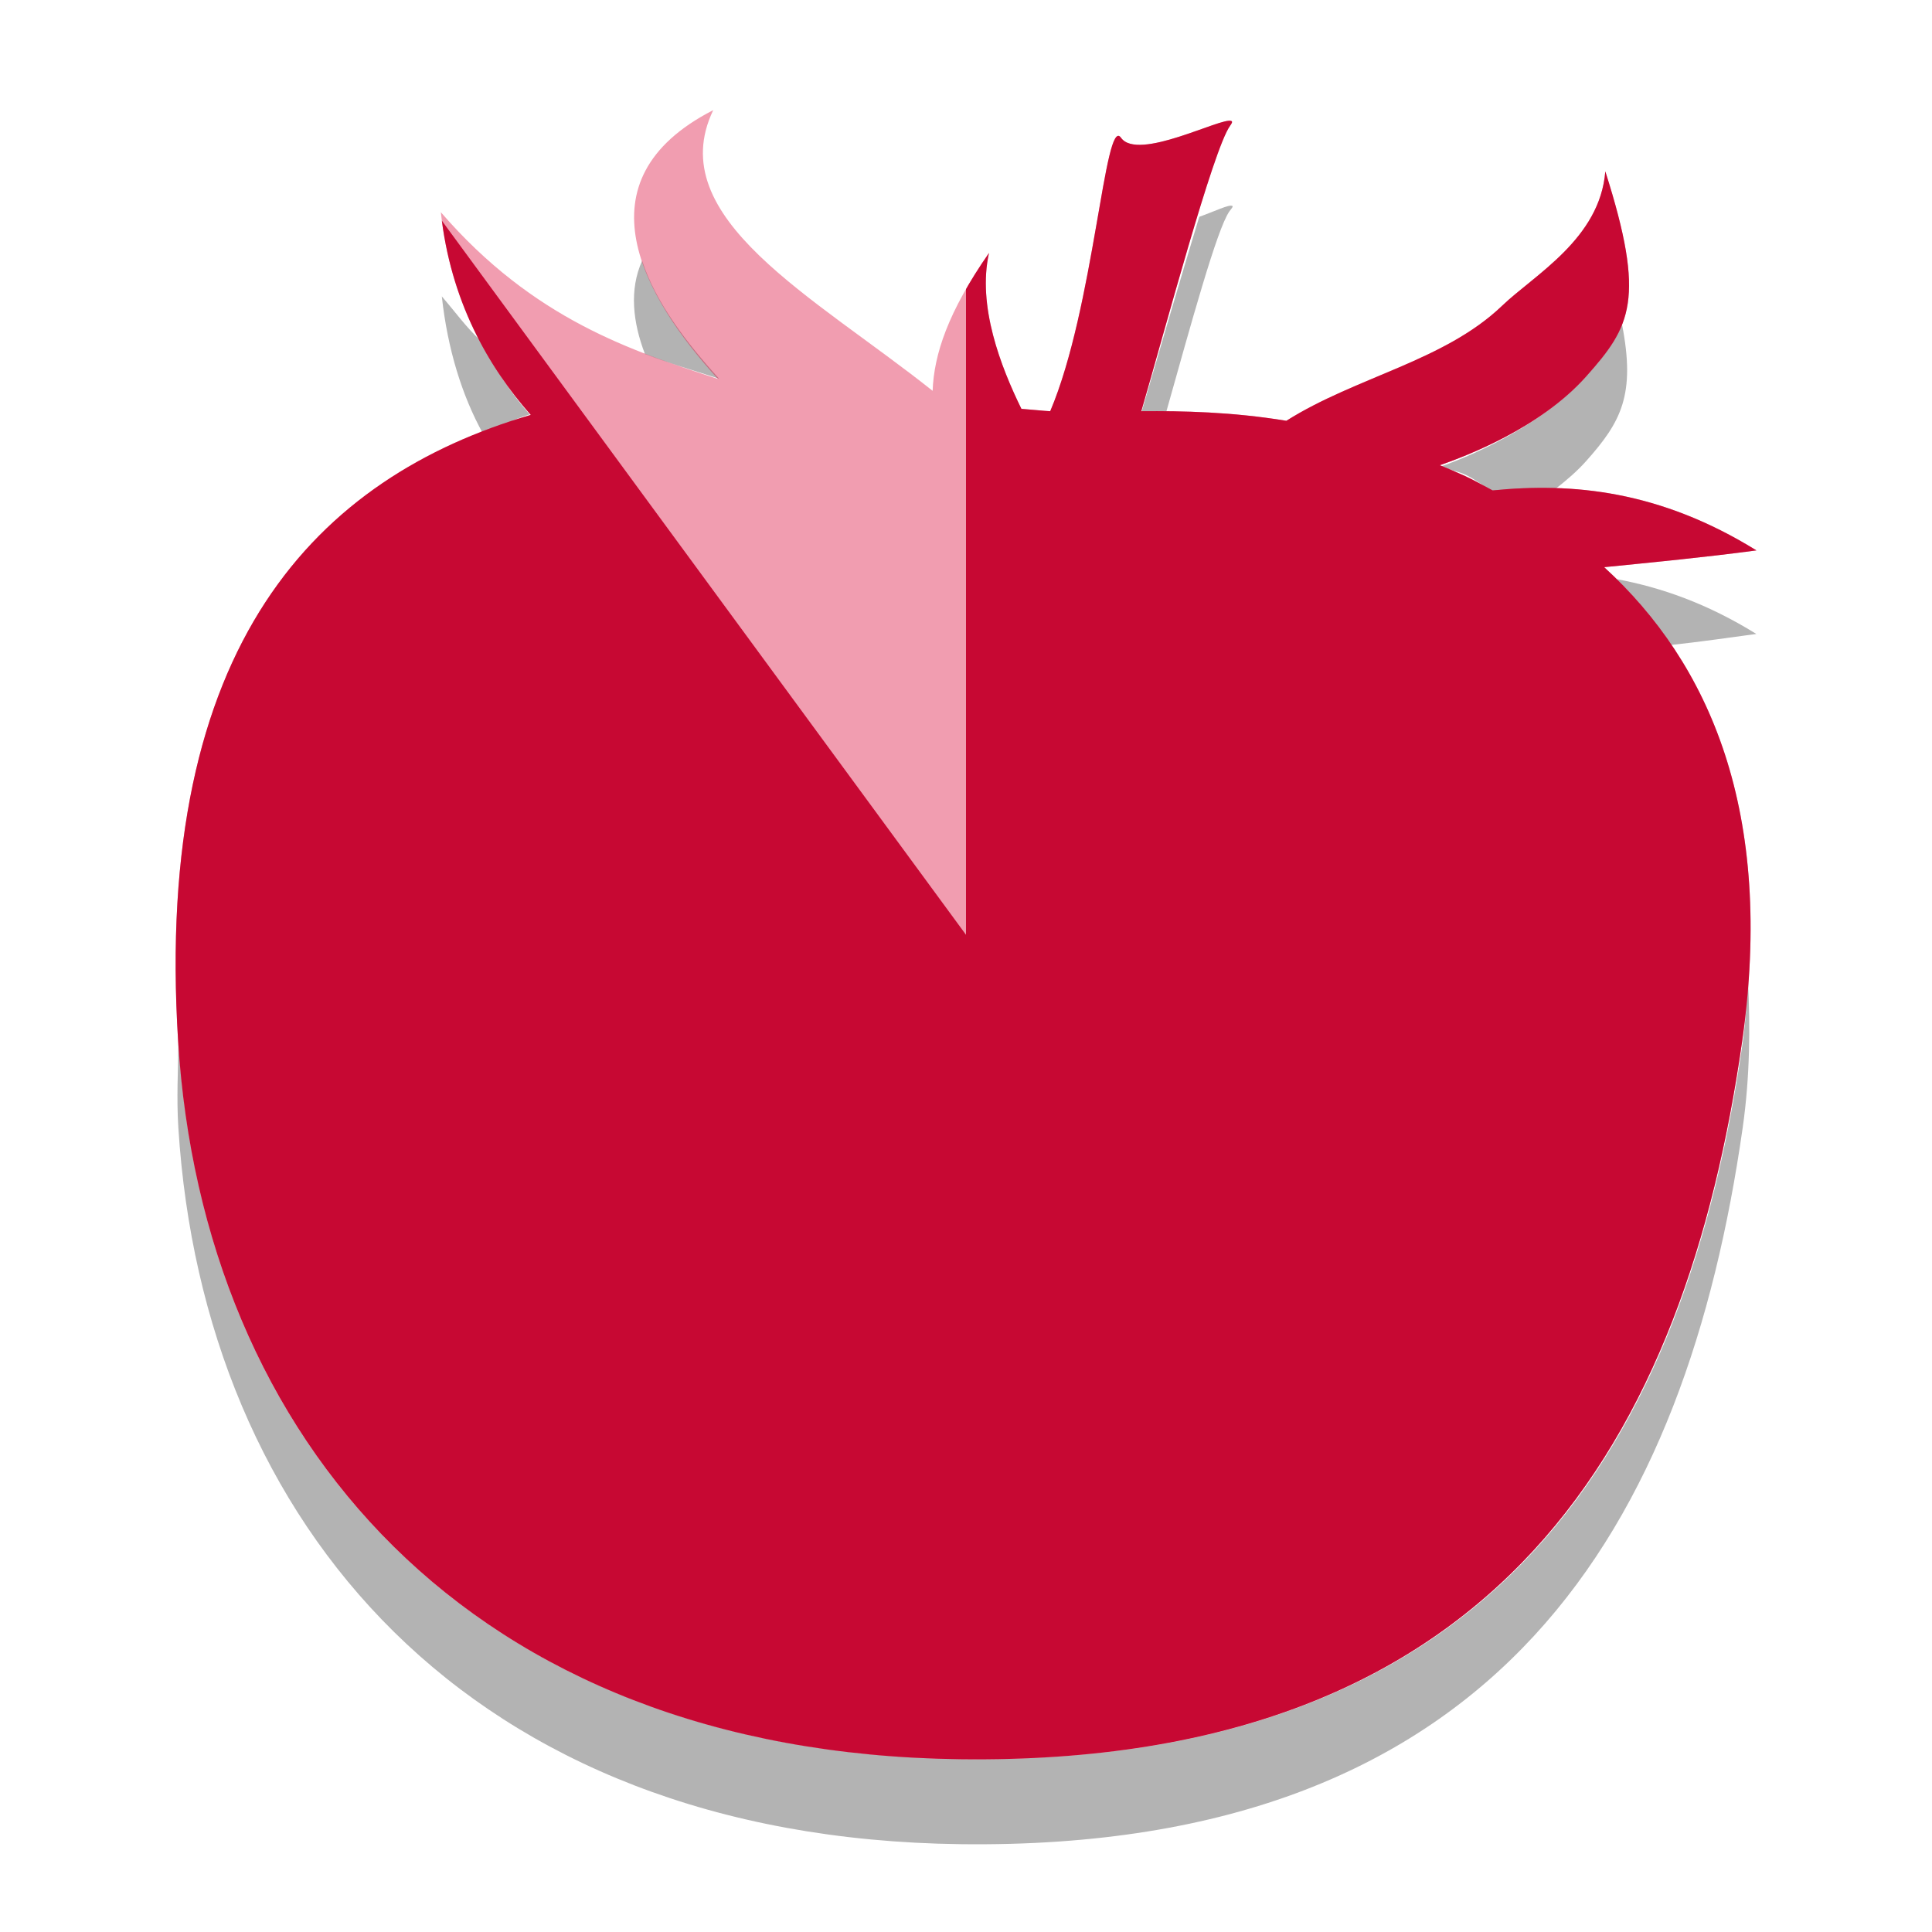
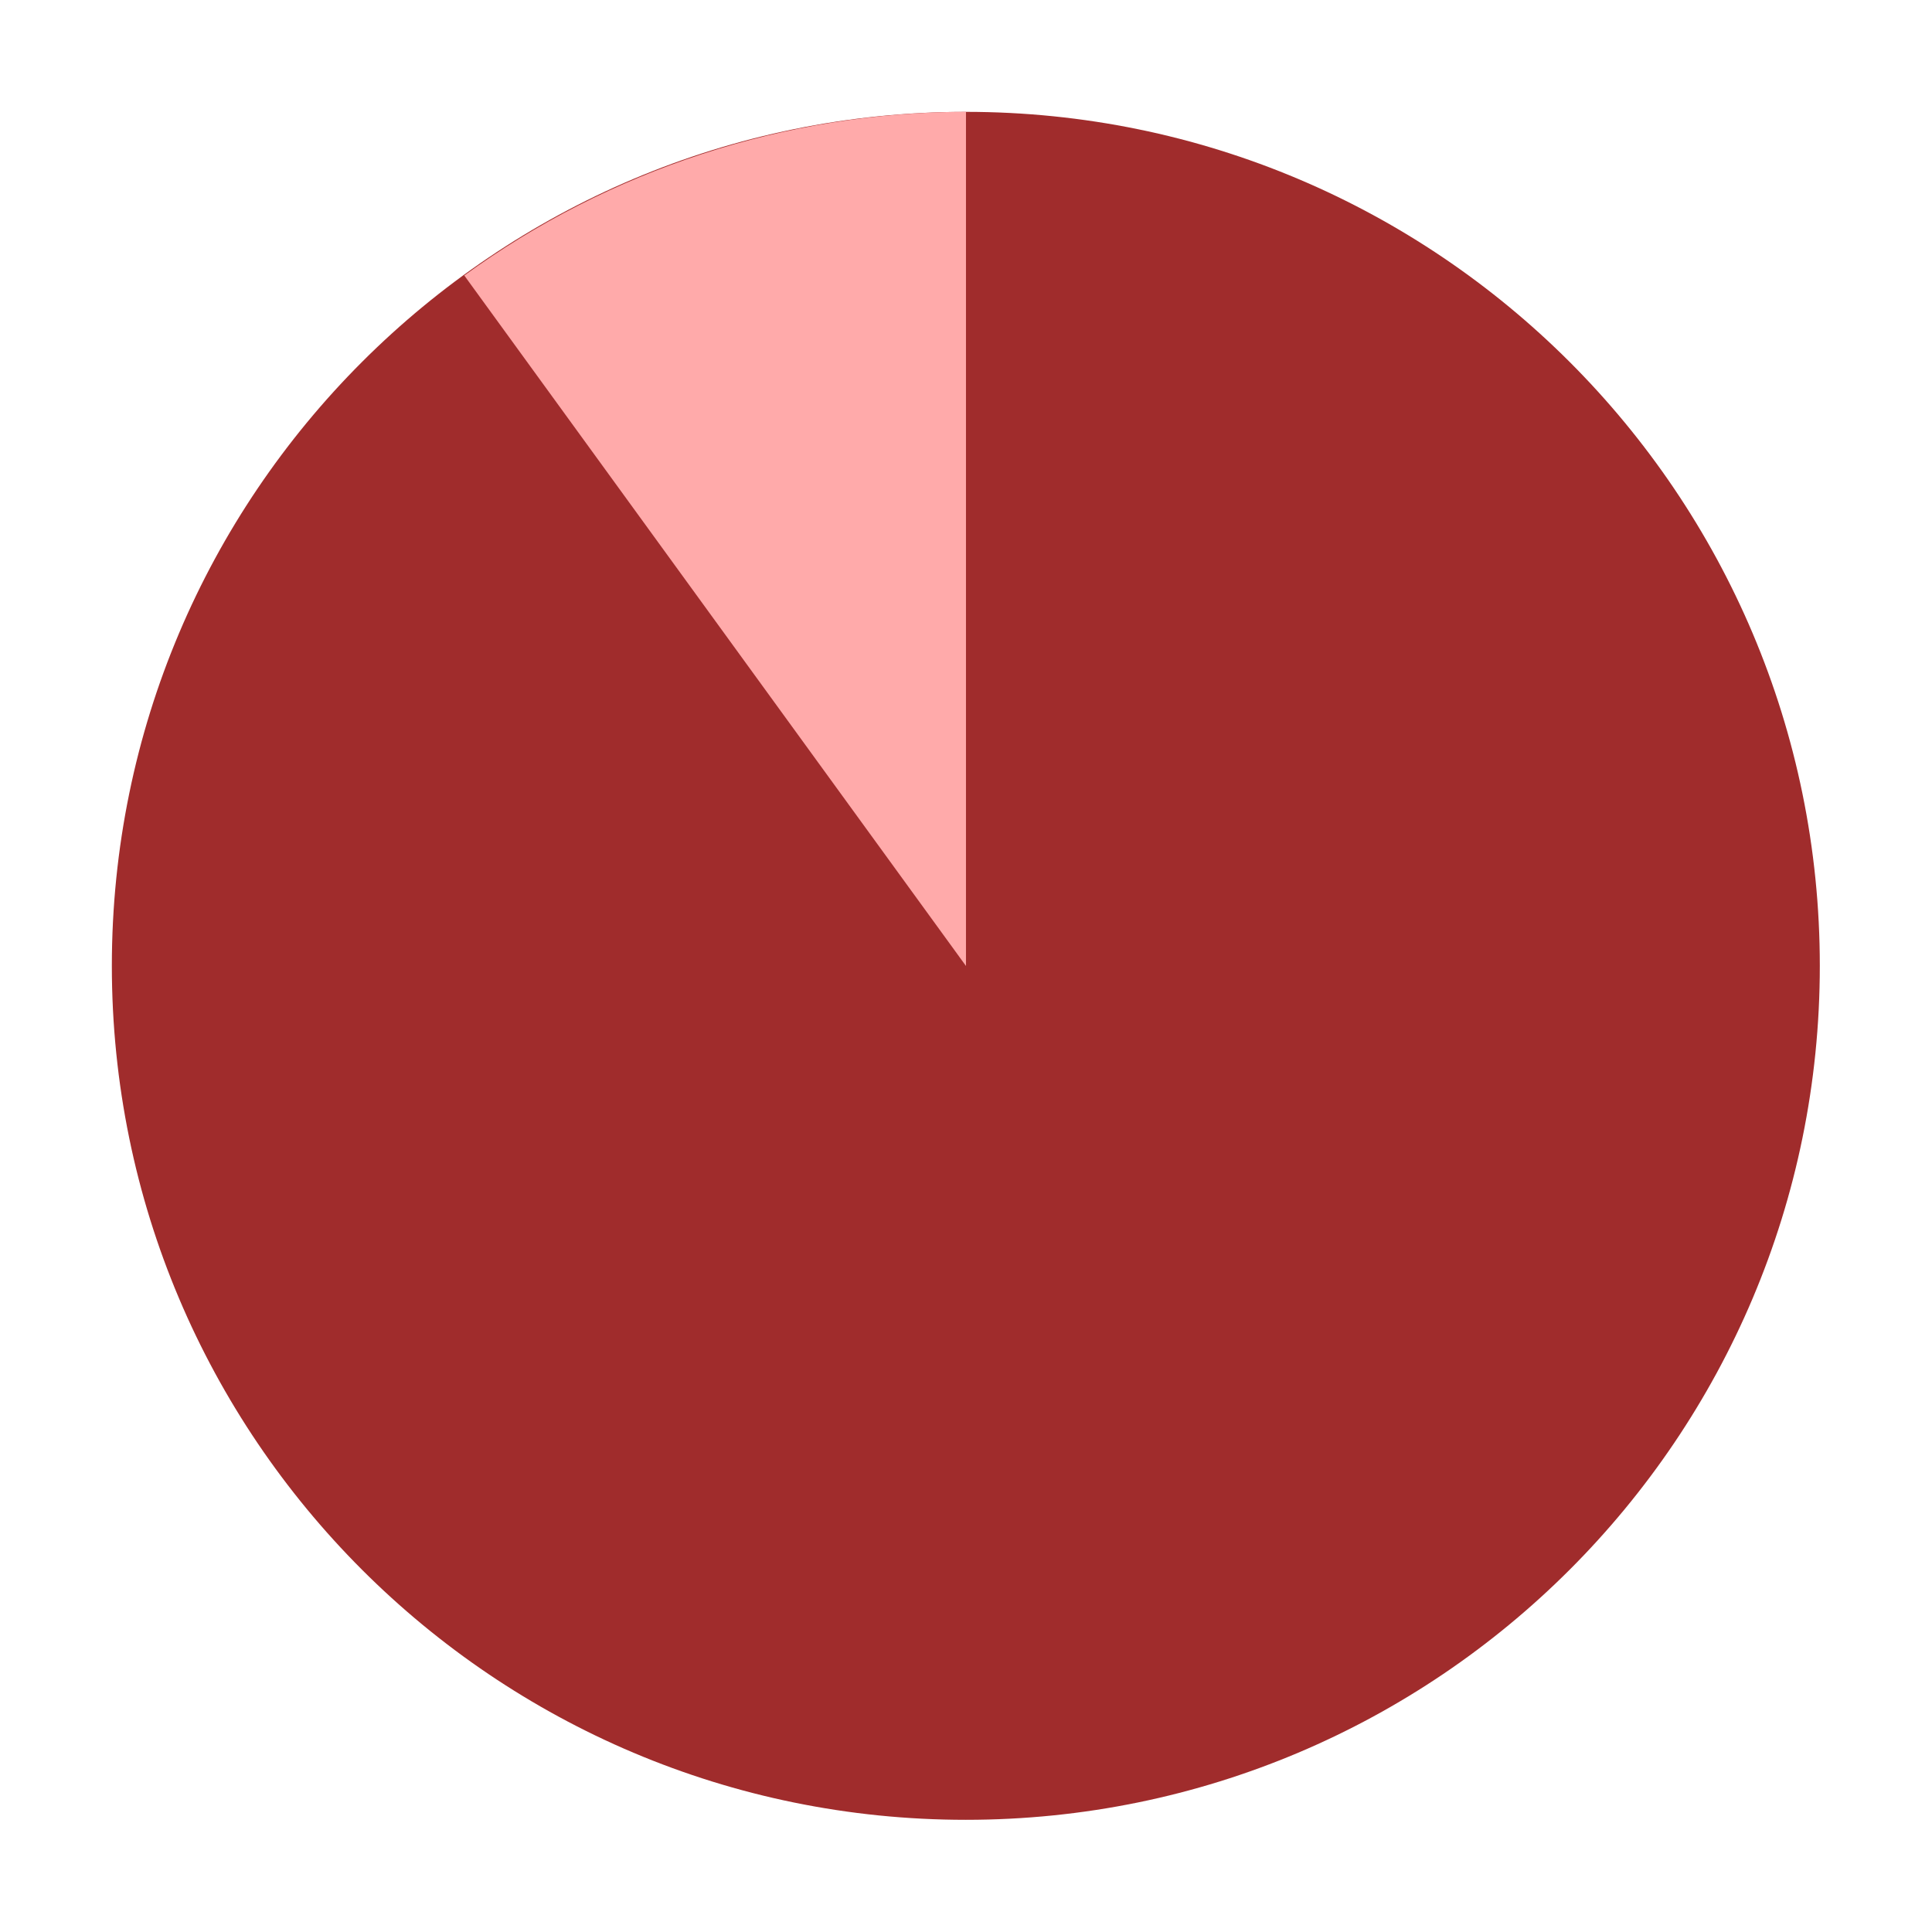
- <svg xmlns="http://www.w3.org/2000/svg" xmlns:xlink="http://www.w3.org/1999/xlink" width="22" height="22" id="svg2" version="1.1" enable-background="new">
-   <defs id="defs4">
-     <clipPath clipPathUnits="userSpaceOnUse" id="clipPath4137">
-       <path style="opacity:0.6;color:#000000;fill:#393935;fill-opacity:0.6;stroke:none;stroke-width:2;marker:none;visibility:visible;display:inline;overflow:visible;enable-background:accumulate" id="path4139" d="M 27,11 A 16,16 0 1 1 23.898,1.533 L 11,11 z" transform="matrix(0,-1,1,0,-24.99997,49.0432)" />
-     </clipPath>
-   </defs>
-   <g id="layer2" style="display:inline;" transform="translate(0,-26)">
-     <path style="opacity:0.3;fill-opacity:1" d="M 14.031 2.344 C 13.993 2.327 13.832 2.406 13.656 2.469 C 13.431 3.209 13.161 4.136 13 4.688 C 13.089 4.687 13.187 4.687 13.281 4.688 C 13.556 3.713 13.858 2.604 14 2.406 C 14.024 2.373 14.047 2.351 14.031 2.344 z M 7.312 2.969 C 7.163 3.301 7.207 3.672 7.344 4.031 C 7.624 4.139 7.925 4.227 8.188 4.312 C 7.822 3.91 7.467 3.446 7.312 2.969 z M 5.031 3.375 C 5.097 3.979 5.262 4.507 5.5 4.938 C 5.678 4.869 5.846 4.773 6.031 4.719 C 5.817 4.477 5.639 4.201 5.469 3.875 C 5.312 3.731 5.185 3.553 5.031 3.375 z M 18.469 3.688 C 18.388 3.901 18.252 4.068 18.062 4.281 C 17.536 4.873 16.698 5.211 16.406 5.312 C 16.503 5.353 16.59 5.361 16.688 5.406 C 16.795 5.456 16.895 5.539 17 5.594 C 17.237 5.57 17.47 5.554 17.719 5.562 C 17.839 5.468 17.96 5.365 18.062 5.25 C 18.46 4.804 18.628 4.495 18.469 3.688 z M 18.406 6.594 C 18.638 6.821 18.842 7.066 19.031 7.344 C 19.358 7.309 19.672 7.263 20 7.219 C 19.438 6.871 18.915 6.689 18.406 6.594 z M 19.906 11.188 C 19.89 11.412 19.878 11.635 19.844 11.875 C 19.205 16.345 17.118 20.11 10.938 20.031 C 5.331 19.96 2.316 16.381 2.031 11.875 C 2.029 12.19 2.009 12.499 2.031 12.844 C 2.316 17.35 5.331 20.929 10.938 21 C 17.118 21.078 19.205 17.313 19.844 12.844 C 19.929 12.248 19.929 11.691 19.906 11.188 z " transform="translate(0,26)" id="use4392" />
-     <path style="fill-opacity:1" d="m -16.881,28.654 c -1.558,0.8 -0.789,2.129 0.055,3.059 -0.97,-0.316 -2.096,-0.674 -3.154,-1.898 0.109,1.009 0.54,1.76 1.024,2.308 -2.421,0.711 -4.302,2.6 -4.015,7.142 0.284,4.506 3.297,8.095 8.904,8.166 6.18,0.078 8.264,-3.697 8.904,-8.166 0.375,-2.624 -0.373,-4.314 -1.57,-5.408 0.56,-0.056 1.152,-0.113 1.734,-0.191 -1.102,-0.682 -2.095,-0.774 -3.004,-0.683 -0.105,-0.055 -0.206,-0.114 -0.314,-0.164 -0.098,-0.045 -0.19,-0.083 -0.287,-0.123 0.292,-0.102 1.139,-0.419 1.666,-1.011 0.506,-0.568 0.684,-0.873 0.218,-2.335 -0.061,0.768 -0.809,1.179 -1.174,1.529 -0.659,0.632 -1.66,0.808 -2.458,1.311 -0.623,-0.102 -1.178,-0.113 -1.652,-0.109 0.268,-0.92 0.818,-2.983 1.011,-3.25 0.024,-0.033 0.029,-0.048 0.014,-0.055 -0.109,-0.047 -1.064,0.464 -1.256,0.191 -0.185,-0.263 -0.304,1.932 -0.806,3.114 -0.072,-0.003 -0.227,-0.02 -0.328,-0.027 -0.236,-0.482 -0.504,-1.173 -0.369,-1.775 -0.464,0.667 -0.627,1.153 -0.642,1.57 -1.347,-1.073 -3.085,-1.97 -2.499,-3.195 z" id="path3801" />
-     <use style="opacity:0.4;fill:#dd0939;fill-opacity:1" height="22" width="22" transform="translate(24.99997,-1.398463)" id="use4959" xlink:href="#path3801" y="0" x="0" />
-     <use x="0" y="0" xlink:href="#path3801" id="use4112" transform="translate(24.99997,-1.398463)" width="22" height="22" style="fill:#c70833;fill-opacity:1" clip-path="url(#clipPath4137)" />
+ <svg xmlns="http://www.w3.org/2000/svg" width="22" height="22" viewBox="0 0 5.821 5.821" version="1.1" id="svg5">
+   <defs id="defs2" />
+   <g id="layer1">
+     <circle style="fill:#a02c2c;stroke:none;stroke-width:0.025" id="path846" cx="2.91" cy="2.91" r="2.573" />
+     <path id="path69025" style="fill:#ffaaaa;stroke:none;stroke-width:0.095" transform="scale(0.2645833)" d="M 11,1.273 A 9.726,9.726 0 0 0 7.996,1.754 L 11,11 Z M 11,11 7.996,1.754 A 9.726,9.726 0 0 0 5.287,3.137 Z" />
  </g>
</svg>
